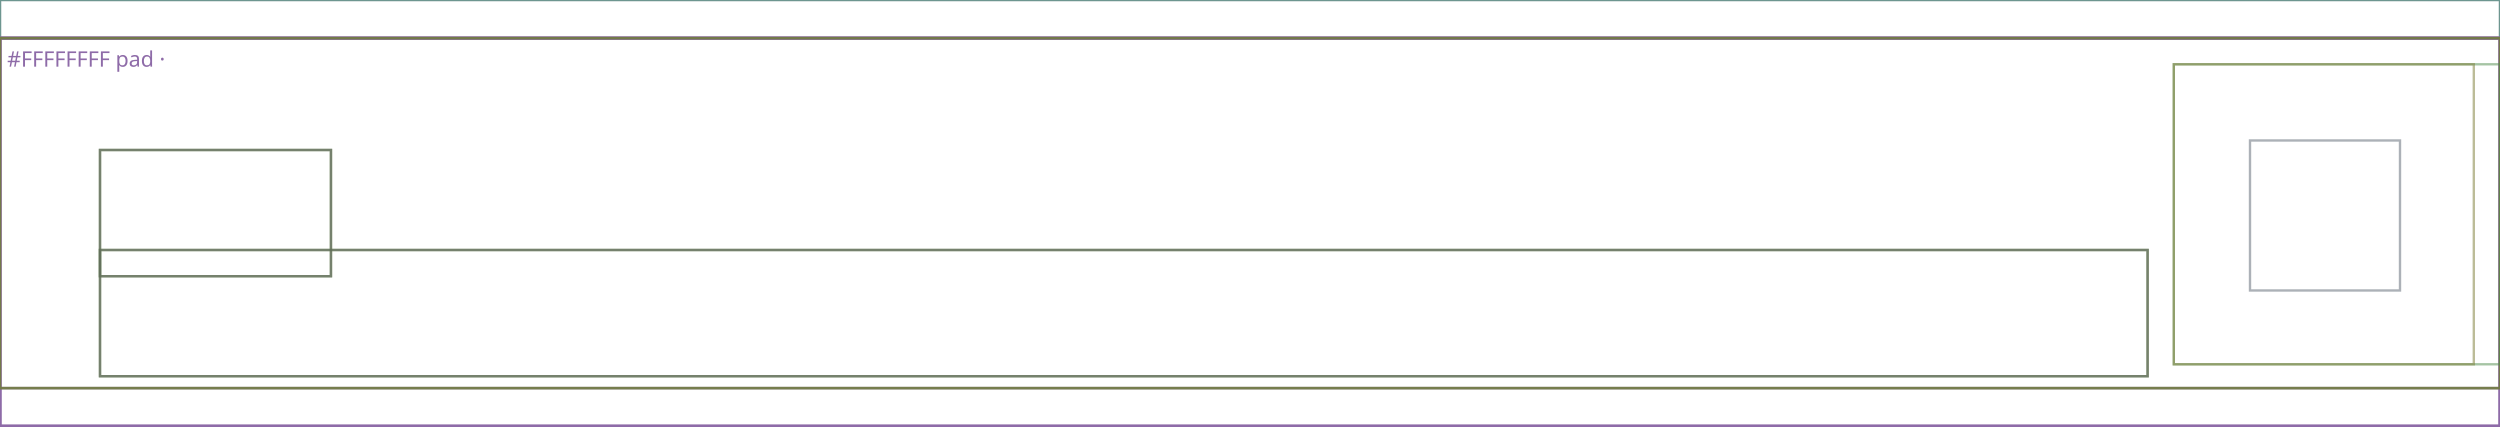
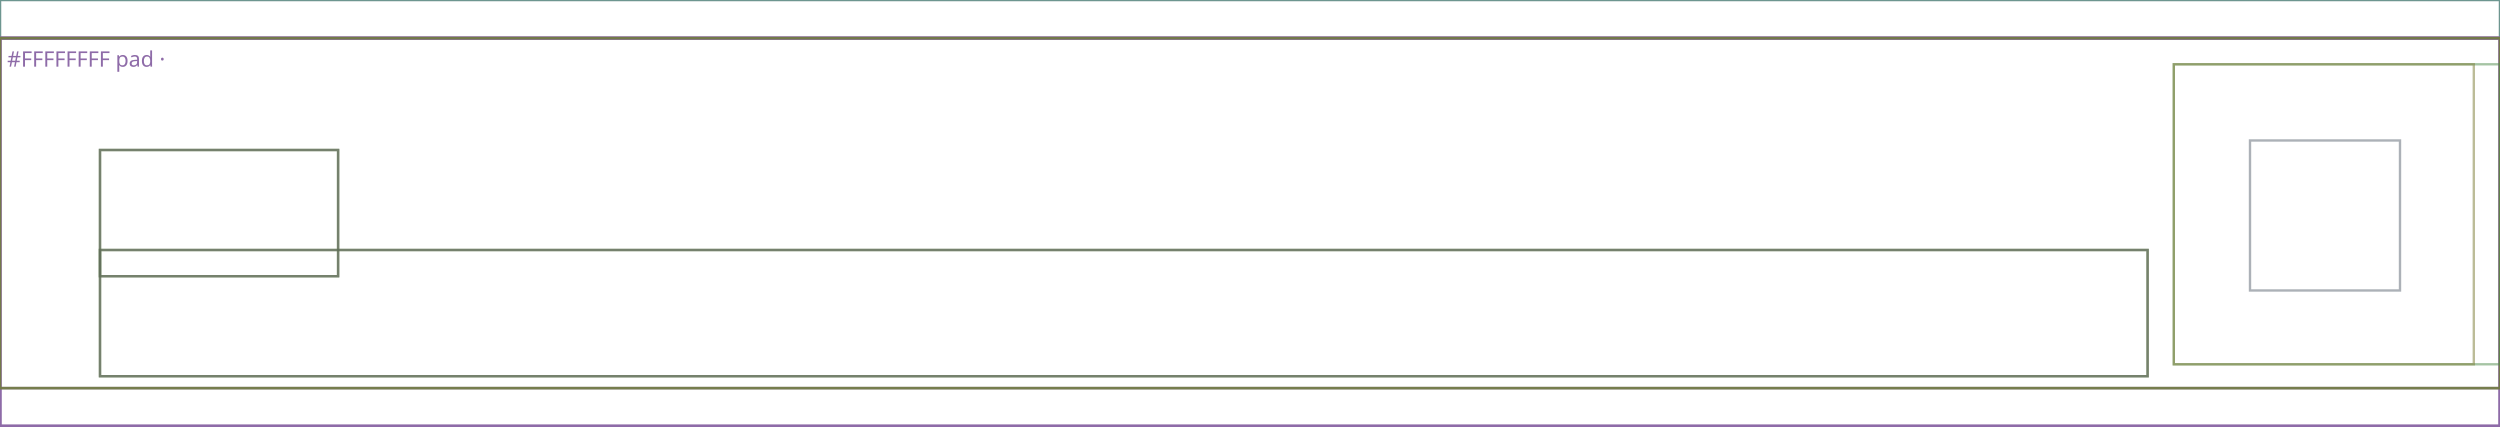
<svg xmlns="http://www.w3.org/2000/svg" viewBox="0 0 1050 179" width="1050" height="179" role="img" aria-label="multi-select-button layout wireframe">
  <rect width="1050" height="179" fill="#ffffff" />
  <g>
    <rect x="0" y="0" width="1050" height="179" fill="none" fill-opacity="0" stroke="#5B6470" stroke-width="1" stroke-opacity="0.5" />
  </g>
  <g>
    <rect x="0" y="0" width="1050" height="179" fill="none" fill-opacity="0" stroke="#2E7D6B" stroke-width="1" stroke-opacity="0.5" />
  </g>
  <g>
    <rect x="0" y="16" width="1050" height="163" fill="#FFFFFF" fill-opacity="1" stroke="#8E6BA8" stroke-width="1.5" stroke-opacity="1" />
    <text x="3" y="28" font-family="system-ui, sans-serif" font-size="9" fill="#8E6BA8">#FFFFFFFF  pad ·</text>
  </g>
  <g>
    <rect x="0" y="16" width="1050" height="147" fill="none" fill-opacity="0" stroke="#B0813B" stroke-width="1" stroke-opacity="0.5" />
  </g>
  <g>
    <rect x="0" y="16" width="1050" height="147" fill="none" fill-opacity="0" stroke="#3B72A8" stroke-width="1" stroke-opacity="0.5" />
  </g>
  <g>
    <rect x="0" y="16" width="1050" height="147" fill="none" fill-opacity="0" stroke="#A85B6B" stroke-width="1" stroke-opacity="0.5" />
  </g>
  <g>
    <rect x="0" y="16" width="1050" height="147" fill="none" fill-opacity="0" stroke="#4F8A4A" stroke-width="1" stroke-opacity="0.5" />
  </g>
  <g>
    <rect x="0" y="16" width="1050" height="147" fill="none" fill-opacity="0" stroke="#7A7A33" stroke-width="1" stroke-opacity="0.5" />
  </g>
  <g>
-     <rect x="42" y="63" width="97" height="53" fill="none" fill-opacity="0" stroke="#4F8A4A" stroke-width="1" stroke-opacity="0.5" />
+     <rect x="42" y="63" width="100" height="53" fill="none" fill-opacity="0" stroke="#4F8A4A" stroke-width="1" stroke-opacity="0.5" />
  </g>
  <g>
-     <rect x="42" y="63" width="97" height="53" fill="none" fill-opacity="0" stroke="#7A7A33" stroke-width="1" stroke-opacity="0.5" />
+     <rect x="42" y="63" width="100" height="53" fill="none" fill-opacity="0" stroke="#7A7A33" stroke-width="1" stroke-opacity="0.5" />
  </g>
  <g>
-     <rect x="42" y="63" width="97" height="53" fill="none" fill-opacity="0" stroke="#5B6470" stroke-width="1" stroke-opacity="0.5" />
+     <rect x="42" y="63" width="100" height="53" fill="none" fill-opacity="0" stroke="#5B6470" stroke-width="1" stroke-opacity="0.5" />
  </g>
  <g>
    <rect x="42" y="105" width="860" height="53" fill="none" fill-opacity="0" stroke="#4F8A4A" stroke-width="1" stroke-opacity="0.5" />
  </g>
  <g>
    <rect x="42" y="105" width="860" height="53" fill="none" fill-opacity="0" stroke="#7A7A33" stroke-width="1" stroke-opacity="0.5" />
  </g>
  <g>
    <rect x="42" y="105" width="860" height="53" fill="none" fill-opacity="0" stroke="#5B6470" stroke-width="1" stroke-opacity="0.5" />
  </g>
  <g>
    <rect x="913" y="27" width="137" height="126" fill="none" fill-opacity="0" stroke="#4F8A4A" stroke-width="1" stroke-opacity="0.5" />
  </g>
  <g>
    <rect x="913" y="27" width="126" height="126" fill="none" fill-opacity="0" stroke="#7A7A33" stroke-width="1" stroke-opacity="0.5" />
  </g>
  <g>
    <rect x="945" y="59" width="63" height="63" fill="none" fill-opacity="0" stroke="#5B6470" stroke-width="1" stroke-opacity="0.5" />
  </g>
</svg>
